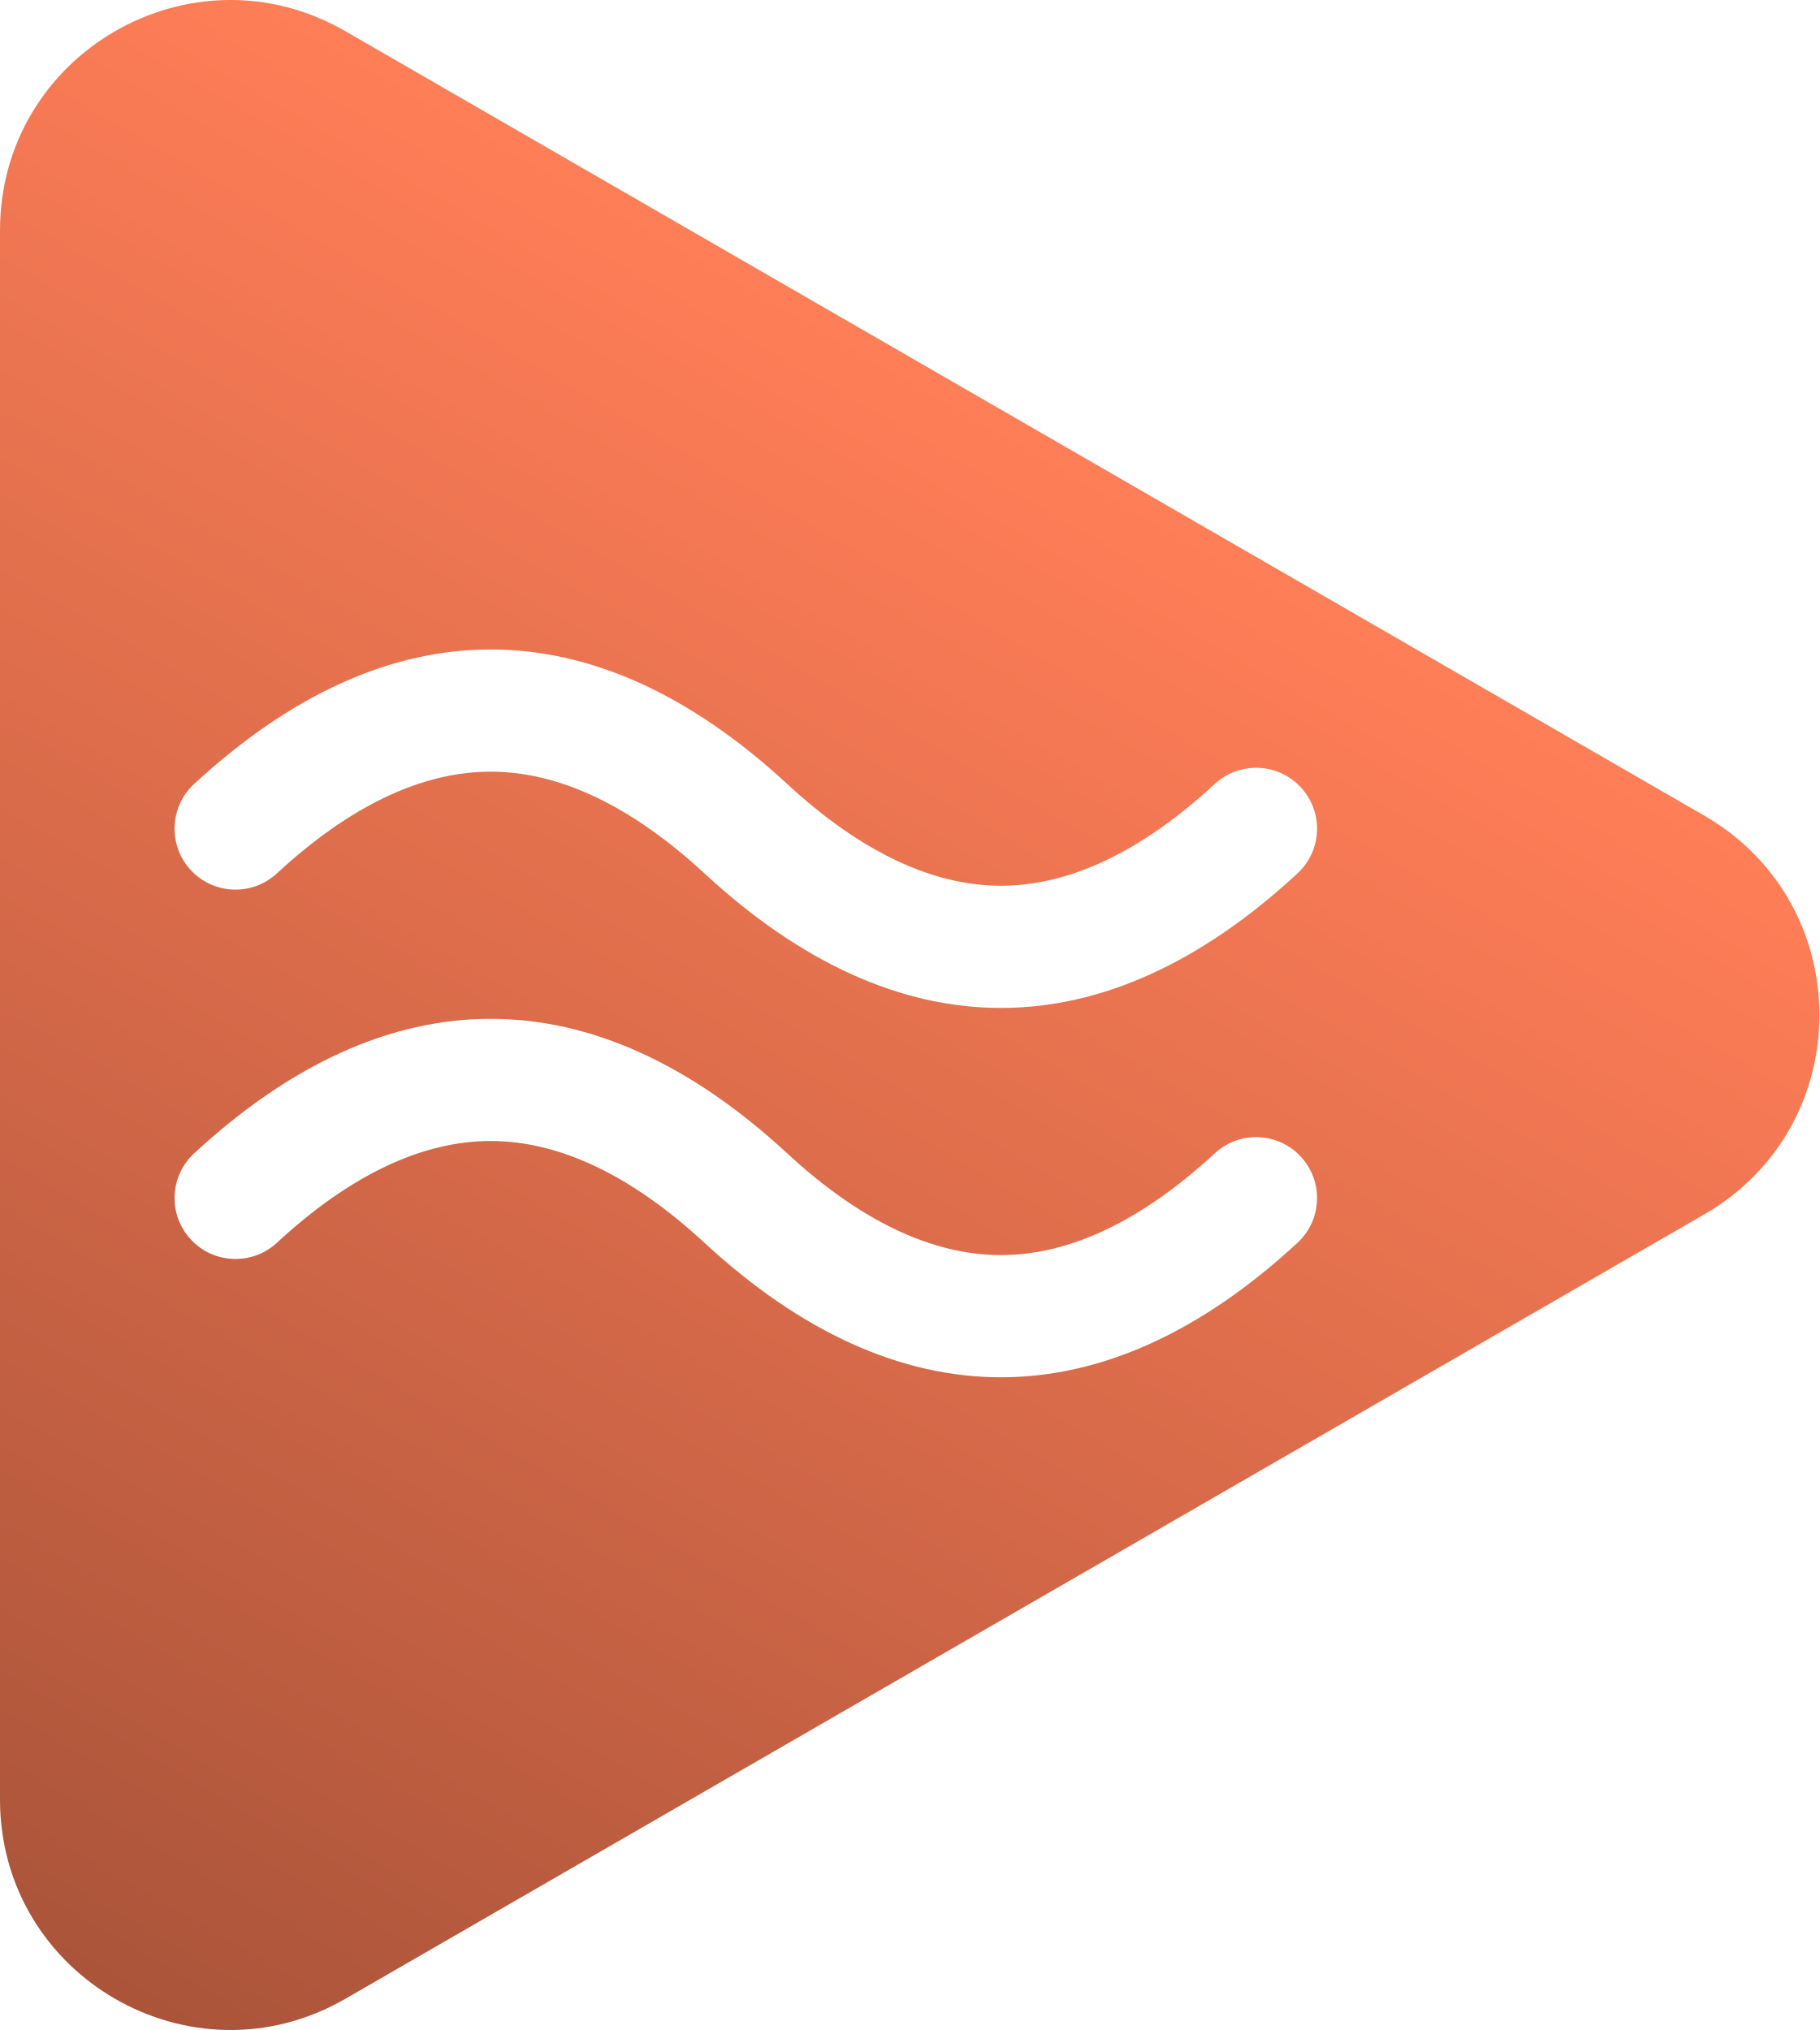
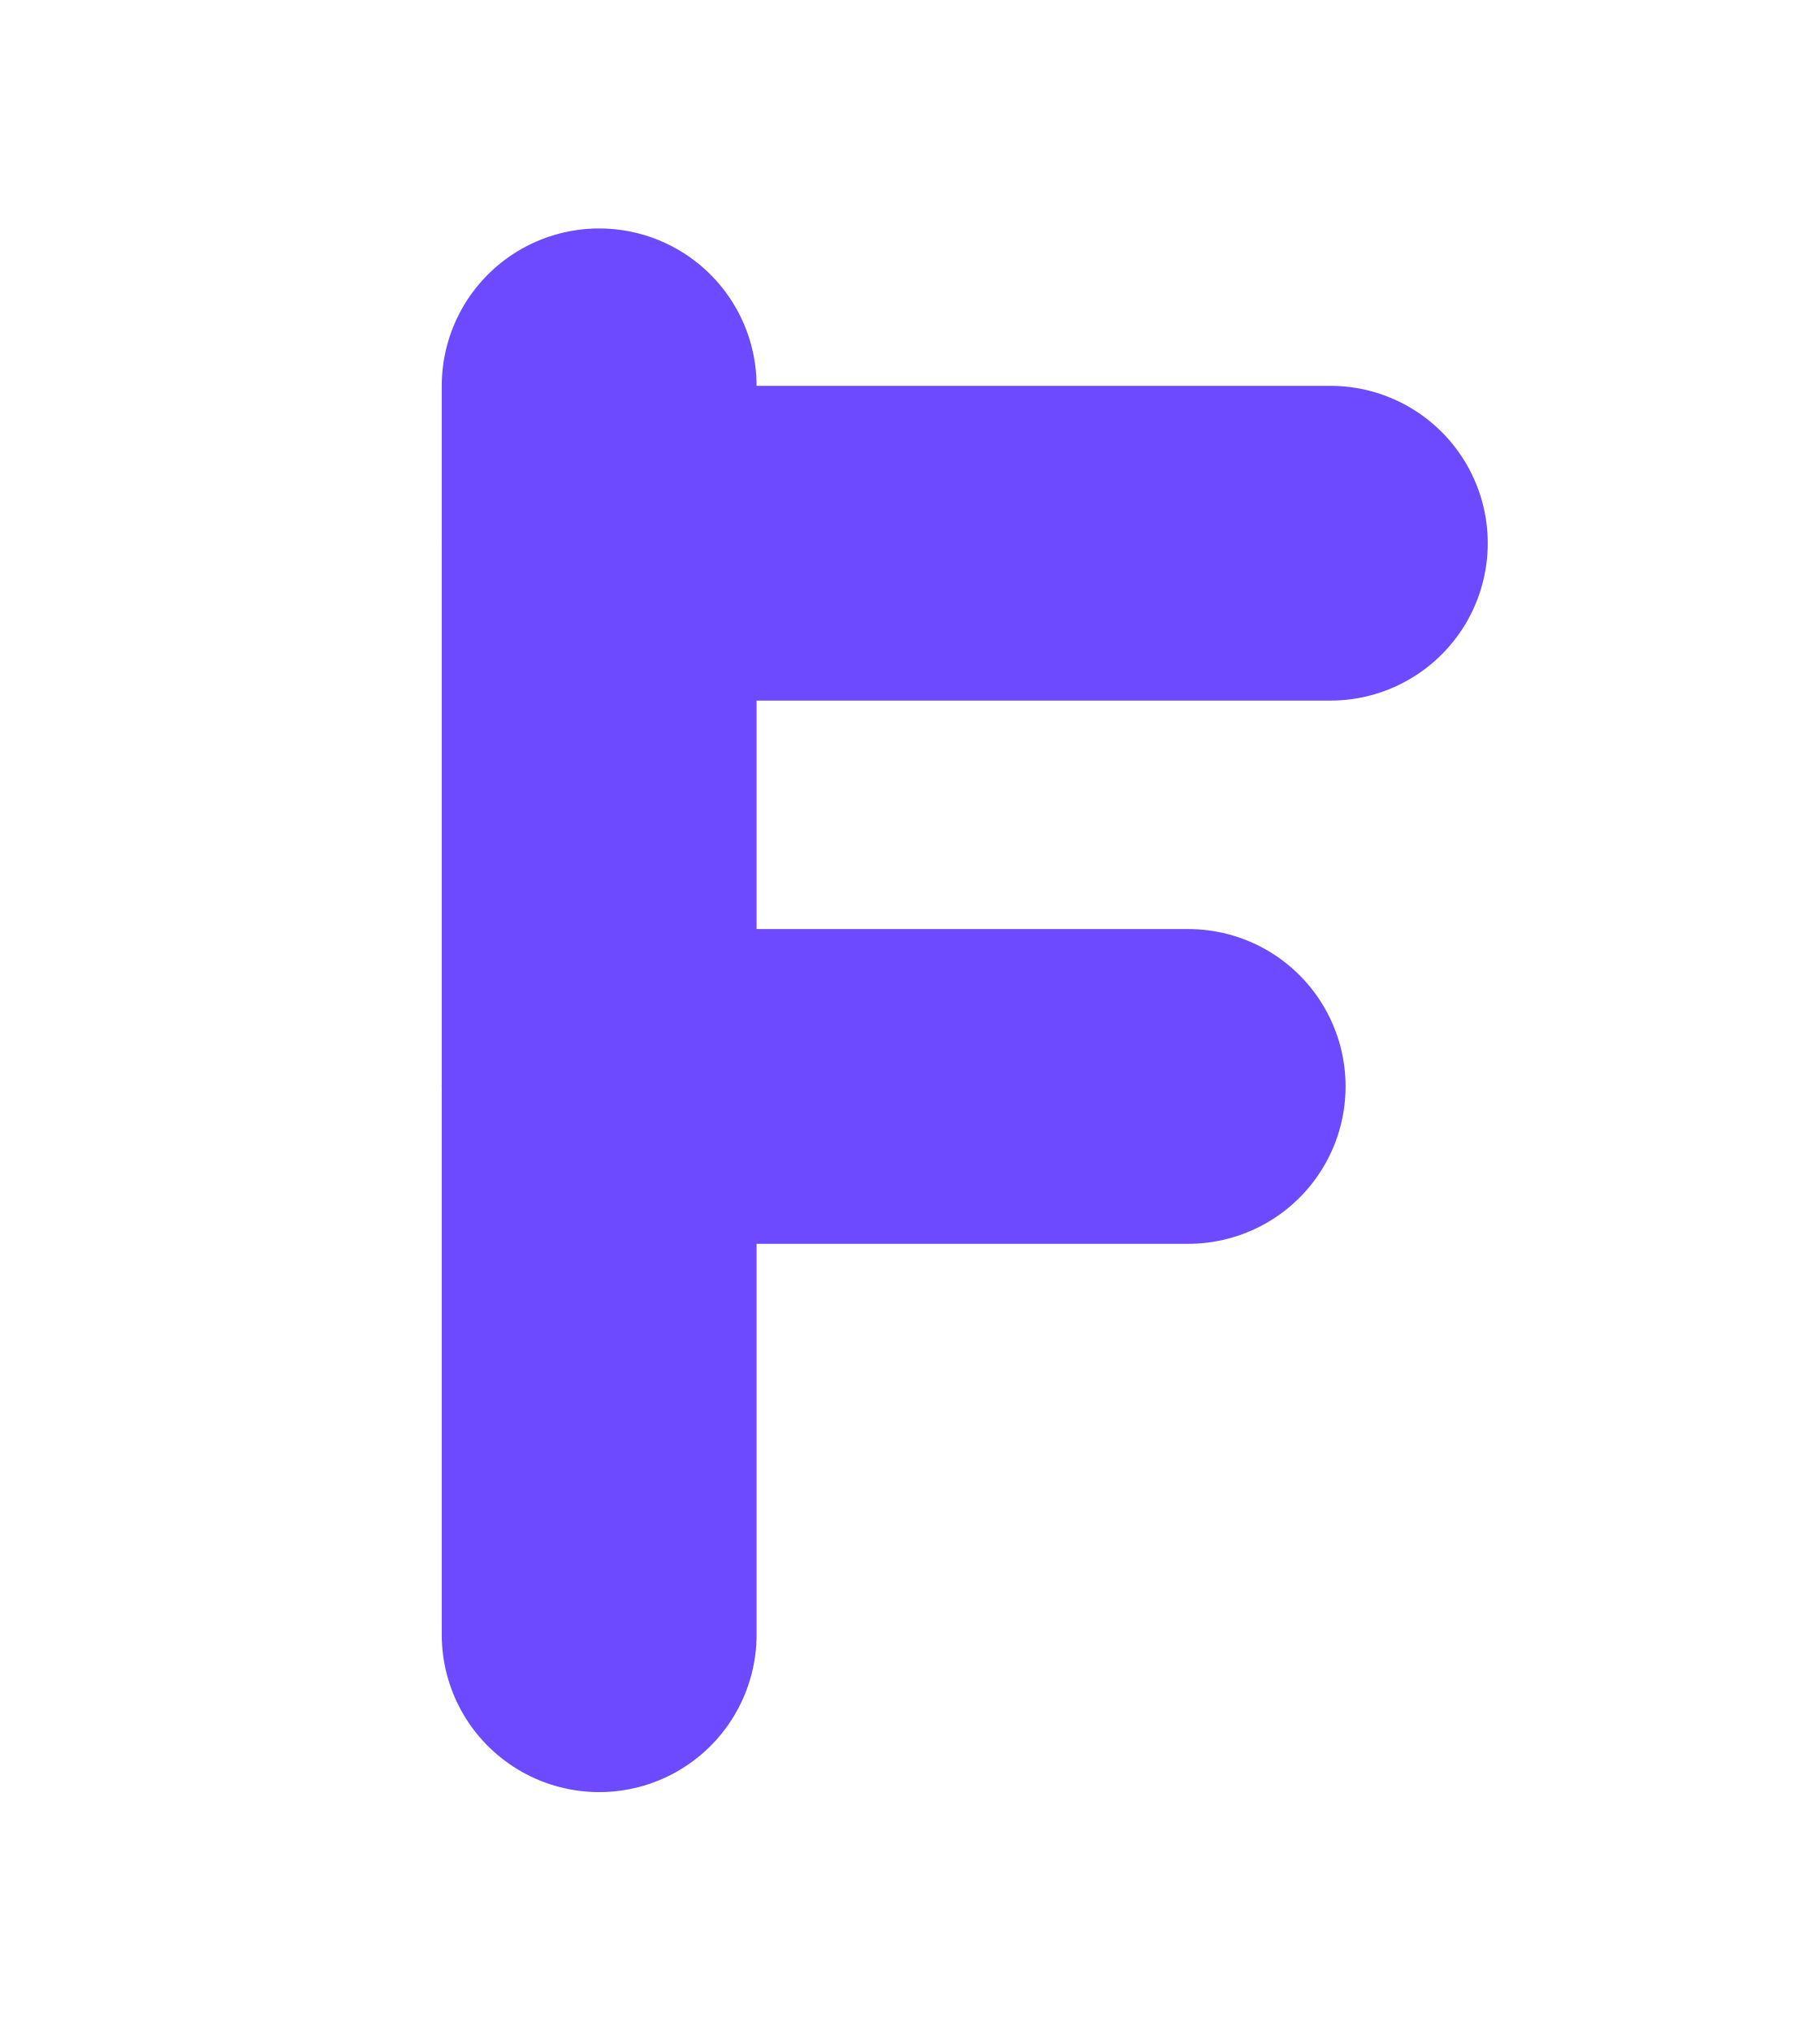
- <svg xmlns="http://www.w3.org/2000/svg" id="Layer_2" viewBox="0 32 358.32 399.86">
-   <defs>
-     <style>.cls-1{fill:url(#linear-gradient);}</style>
-     <linearGradient id="linear-gradient" x1="22.67" y1="425.72" x2="201.83" y2="115.4" gradientUnits="userSpaceOnUse">
-       <stop offset="0" stop-color="#ab543a" />
-       <stop offset="1" stop-color="#ff7e57" />
-     </linearGradient>
-   </defs>
-   <path class="cls-1" d="M335.65,192.66L68.01,38.14C37.78,20.69,0,42.5,0,77.41v309.04c0,34.91,37.78,56.72,68.01,39.27l267.64-154.52c30.23-17.45,30.23-61.08,0-78.54ZM255.53,276.8c-19.1,17.66-38.75,26.49-58.4,26.49s-39.29-8.83-58.39-26.49c-14.39-13.3-28.55-20.05-42.11-20.05s-27.72,6.75-42.1,20.05c-4.87,4.5-12.46,4.2-16.96-.67-4.5-4.86-4.2-12.45.67-16.95,38.2-35.33,78.59-35.33,116.79,0,14.38,13.3,28.55,20.04,42.1,20.04s27.72-6.74,42.11-20.04c4.86-4.5,12.46-4.21,16.95.66,4.5,4.87,4.21,12.46-.66,16.96ZM255.53,204.04c-19.1,17.67-38.75,26.5-58.4,26.5s-39.29-8.83-58.39-26.5c-14.39-13.3-28.55-20.04-42.11-20.04s-27.72,6.74-42.1,20.04c-4.87,4.5-12.46,4.21-16.96-.66s-4.2-12.46.67-16.96c38.2-35.32,78.59-35.32,116.79,0,14.38,13.3,28.55,20.05,42.1,20.05s27.72-6.75,42.11-20.05c4.86-4.5,12.46-4.2,16.95.67,4.5,4.86,4.21,12.45-.66,16.95Z" />
+ <svg xmlns="http://www.w3.org/2000/svg" viewBox="0 0 358.32 399.86">
+   <g fill="none" stroke="#6D4AFF" stroke-width="62" stroke-linecap="round" stroke-linejoin="round">
+     <path d="M118 76 V 322" />
+     <path d="M118 107 H 262" />
+     <path d="M118 214 H 234" />
+   </g>
</svg>
